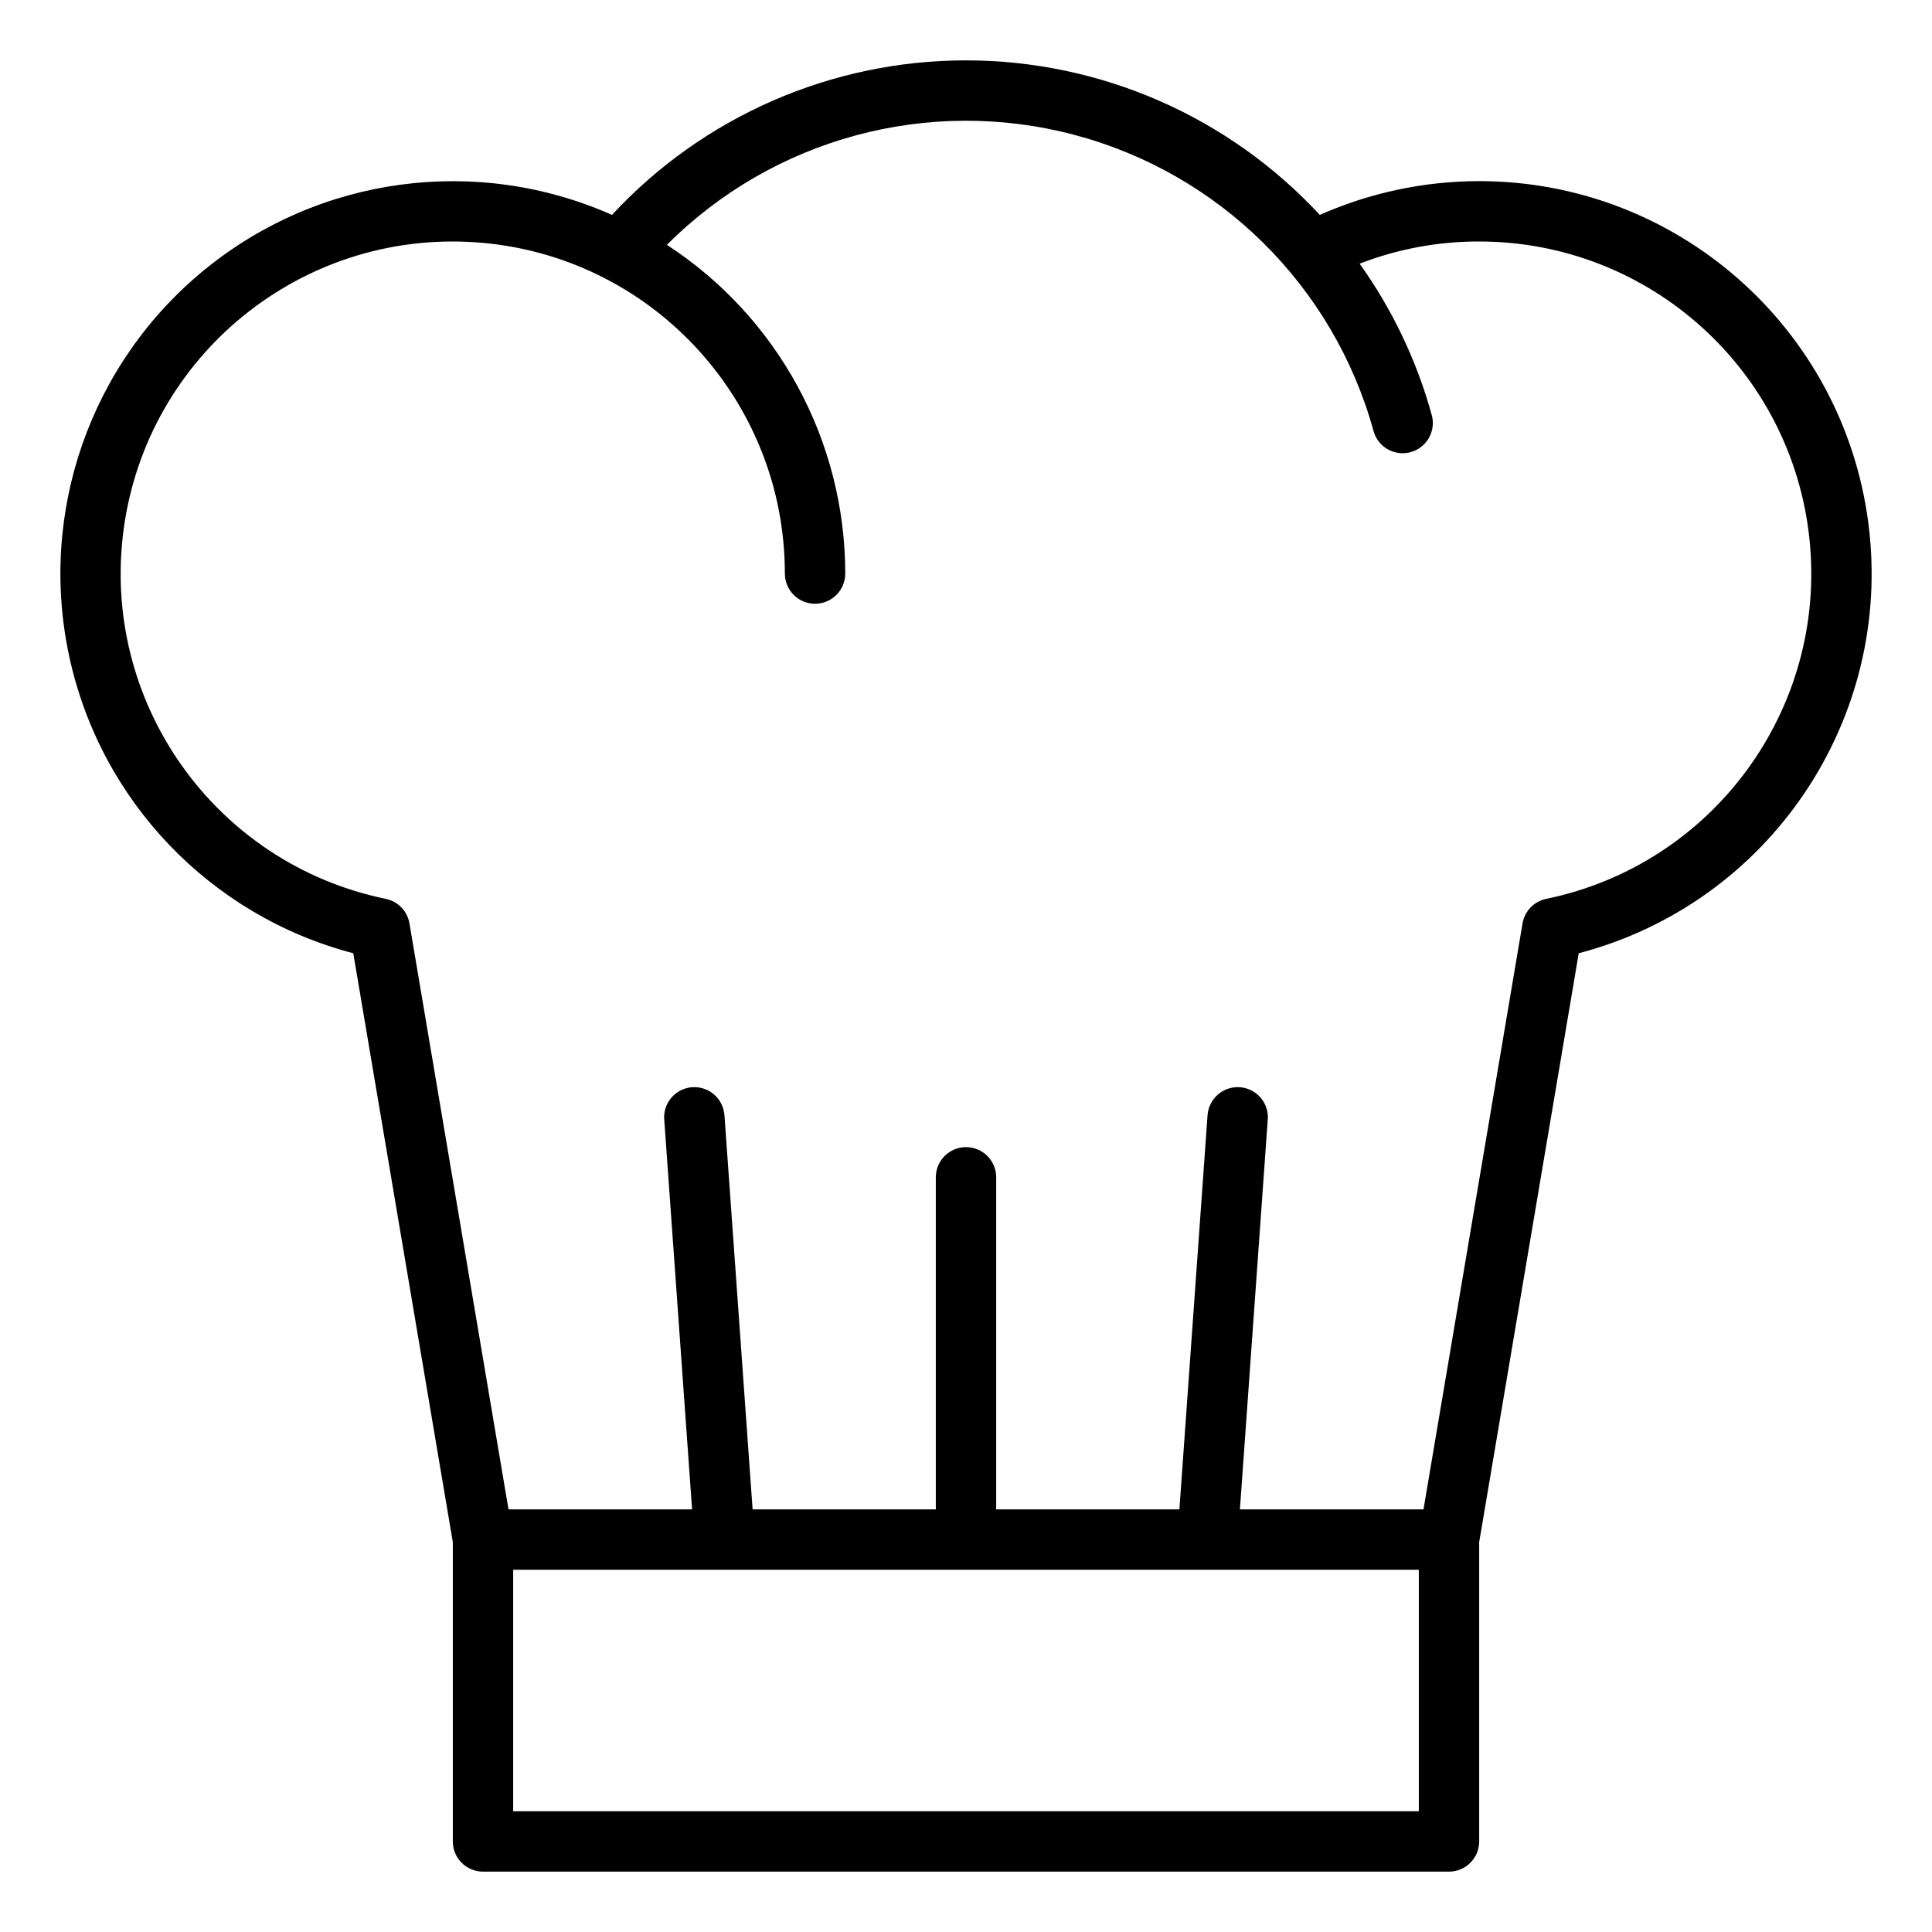
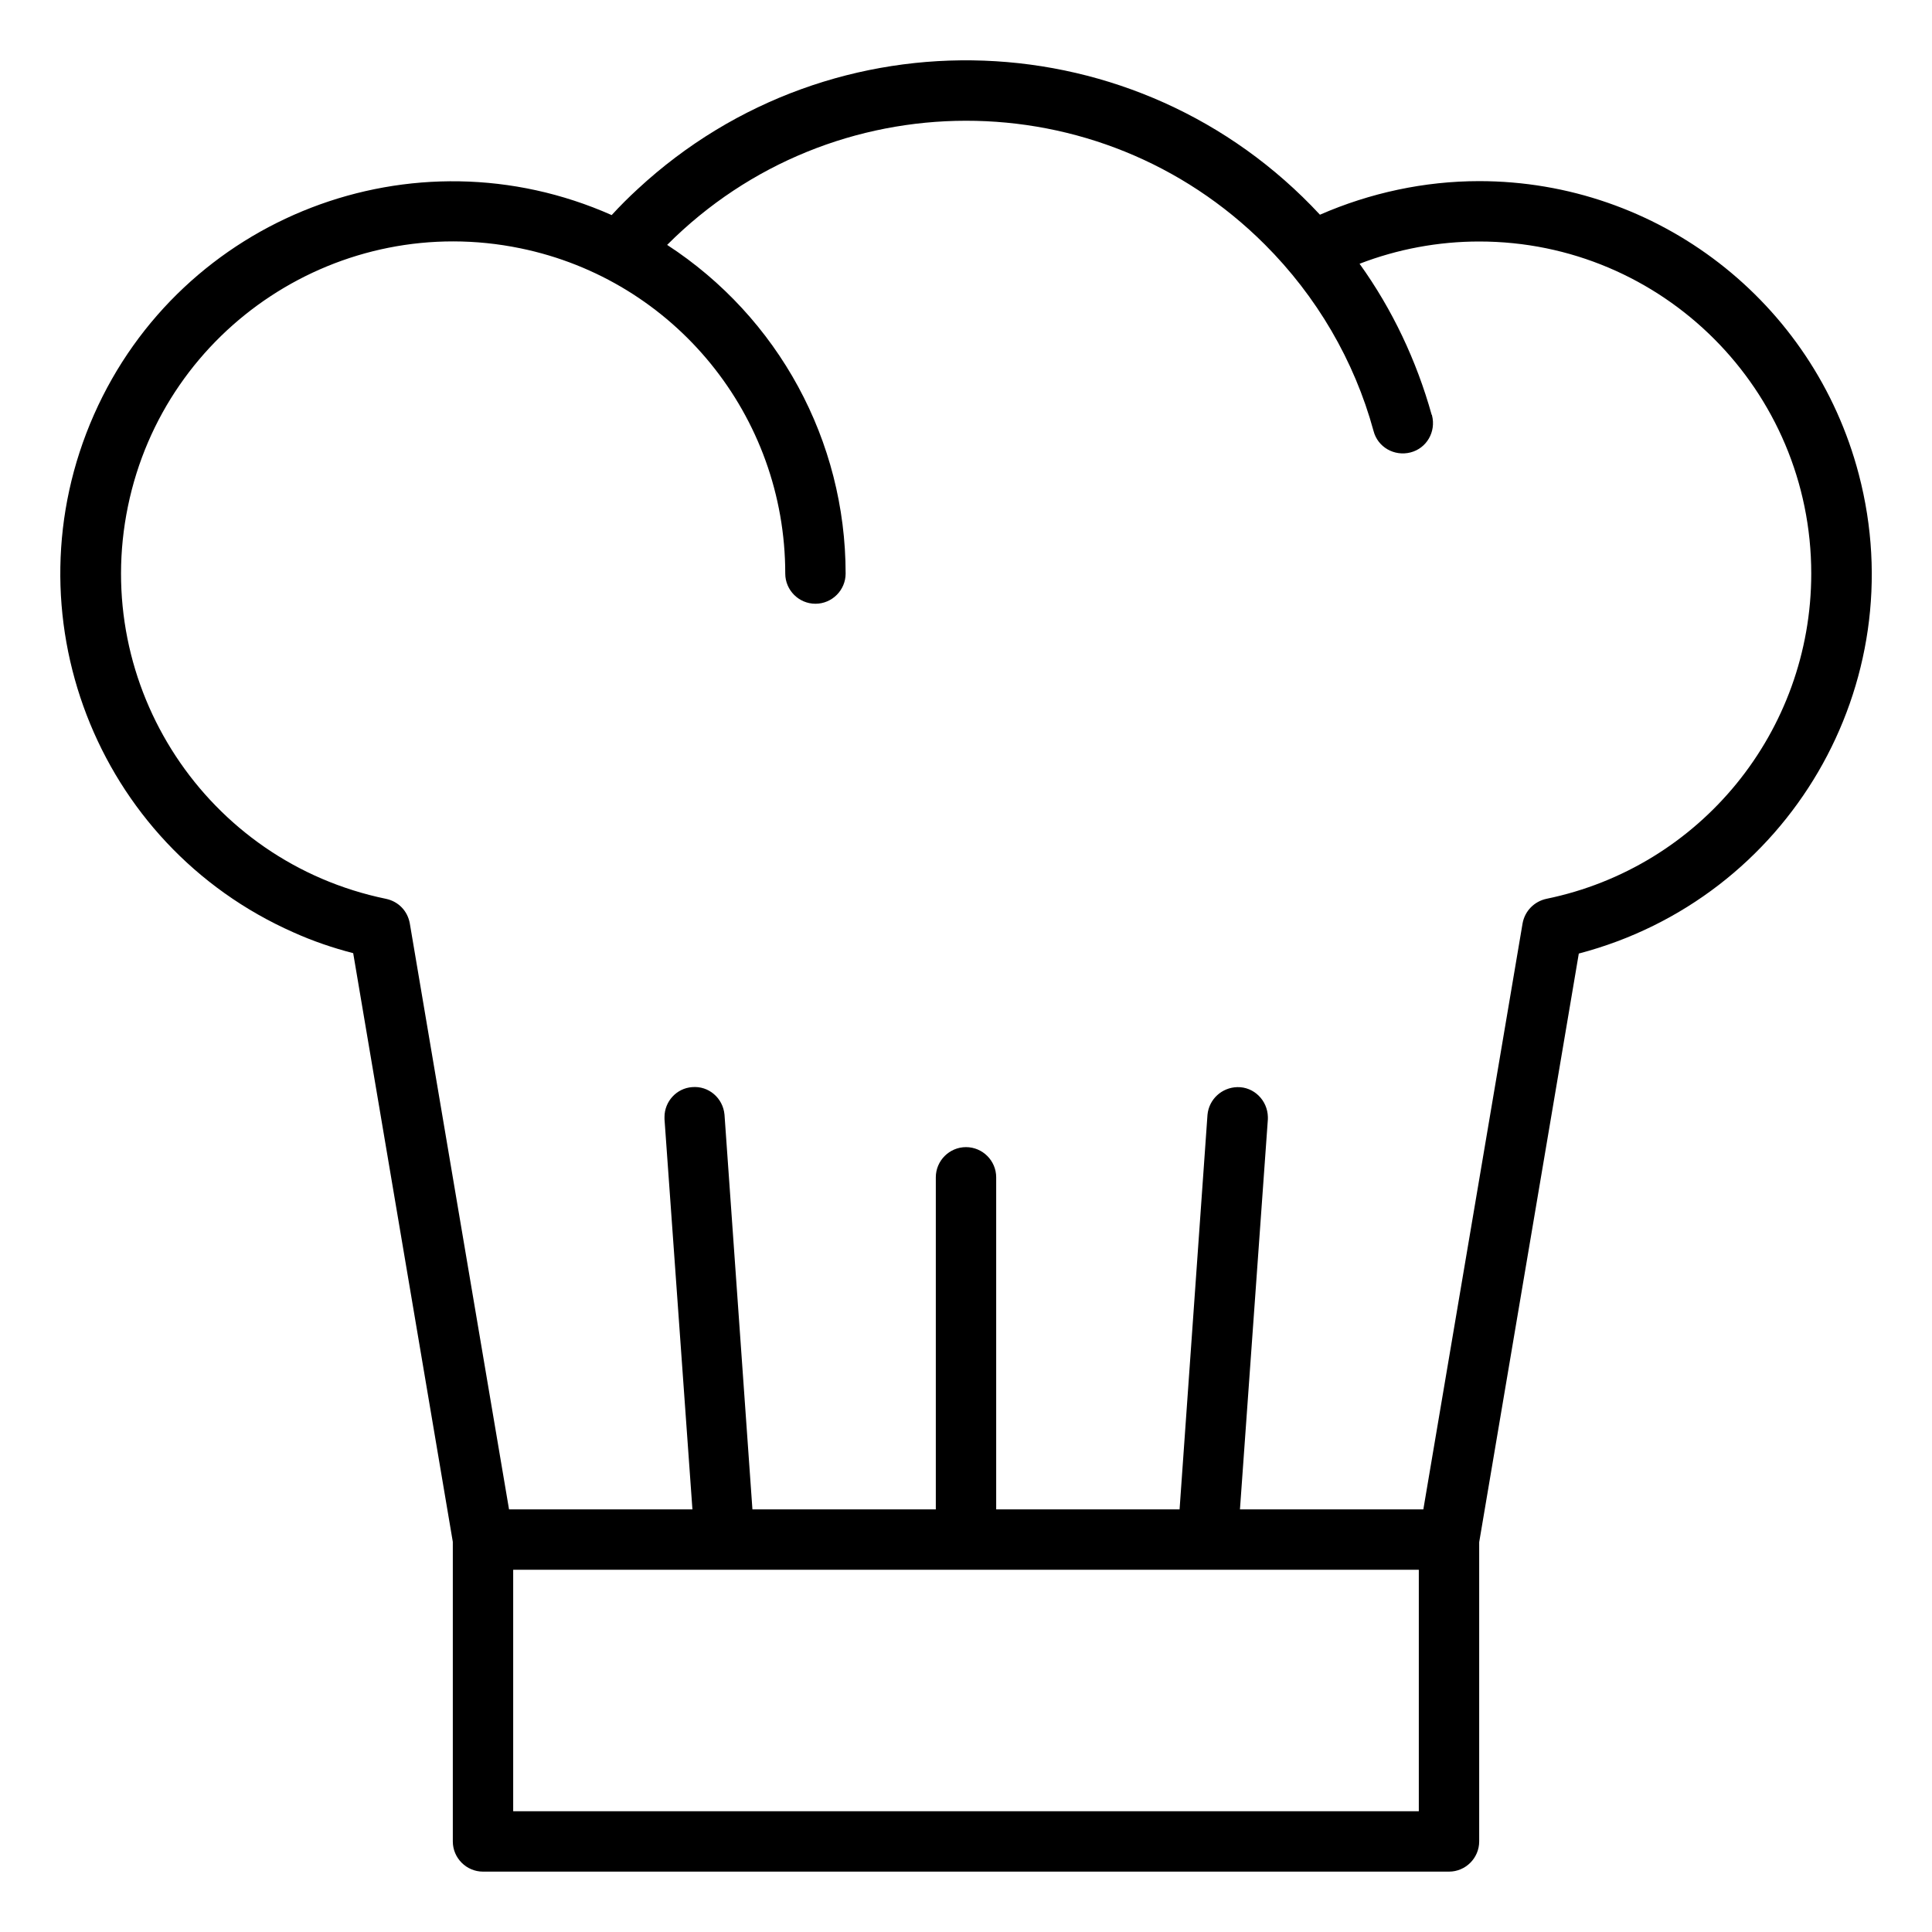
- <svg xmlns="http://www.w3.org/2000/svg" id="Outline" viewBox="0 0 512 512" width="512" height="512">
-   <path d="M392,48a104.462,104.462,0,0,0-42.239,8.947,127.885,127.885,0,0,0-187.579,0A104.006,104.006,0,1,0,93.621,252.623L120,408.672V488a8,8,0,0,0,8,8H384a8,8,0,0,0,8-8V408.672l26.379-156.049A104.014,104.014,0,0,0,392,48ZM376,480H136V416H376Zm33.771-241.794a8,8,0,0,0-6.281,6.5L377.239,400H328.592l7.387-103.43h-.008c.014-.189.029-.377.029-.569a8,8,0,0,0-15.971-.569h-.008L312.551,400H264V312a8,8,0,0,0-16,0v88H199.449l-7.47-104.57h-.008A8,8,0,0,0,176,296c0,.192.015.38.029.569h-.008L183.408,400H134.761L108.51,244.709a8,8,0,0,0-6.281-6.5A88.009,88.009,0,1,1,208,152a8,8,0,0,0,16,0,103.994,103.994,0,0,0-47.262-87.116,112.016,112.016,0,0,1,187.237,49.244,8,8,0,1,0,15.422-4.256,126.93,126.93,0,0,0-19.08-39.994A87.115,87.115,0,0,1,392,64a88.01,88.01,0,0,1,17.771,174.206Z" />
+ <svg xmlns="http://www.w3.org/2000/svg" version="1.1" id="Outline" x="0px" y="0px" viewBox="0 0 512 512" style="enable-background:new 0 0 512 512;" xml:space="preserve">
+   <path d="M392,48c-14.5,0-28.9,3.1-42.2,8.9C301.7,5.1,220.8,2.1,169,50.1c-2.4,2.2-4.7,4.5-6.9,6.9c-52.5-23.3-114,0.4-137.2,52.9  s0.4,114,52.9,137.2c5.1,2.3,10.4,4.1,15.8,5.5l26.4,156V488c0,4.4,3.6,8,8,8h256c4.4,0,8-3.6,8-8v-79.3l26.4-156  c55.6-14.6,88.8-71.4,74.2-127C480.6,79.9,439.3,48,392,48z M376,480H136v-64h240V480z M409.8,238.2c-3.2,0.7-5.7,3.2-6.3,6.5  L377.2,400h-48.6l7.4-103.4h0c0-0.2,0-0.4,0-0.6c-0.1-4.4-3.7-8-8.1-7.9c-4.1,0.1-7.5,3.2-7.9,7.3h0L312.6,400H264v-88  c0-4.4-3.6-8-8-8s-8,3.6-8,8v88h-48.6L192,295.4h0c-0.4-4.4-4.2-7.7-8.6-7.3c-4.1,0.3-7.3,3.8-7.3,7.9c0,0.2,0,0.4,0,0.6h0  l7.4,103.4h-48.6l-26.3-155.3c-0.6-3.3-3-5.8-6.3-6.5c-47.6-9.8-78.2-56.4-68.4-104s56.4-78.2,104-68.4  c40.9,8.4,70.2,44.4,70.2,86.2c0,4.4,3.6,8,8,8s8-3.6,8-8c0-35.2-17.8-67.9-47.3-87.1c43.7-43.8,114.6-43.9,158.4-0.1  c13.7,13.7,23.7,30.7,28.8,49.4c1.1,4.3,5.5,6.8,9.8,5.7s6.8-5.5,5.7-9.8c0-0.1,0-0.1-0.1-0.2c-4-14.3-10.4-27.9-19.1-40  C370.4,66,381.2,64,392,64c48.6,0,88,39.4,88,88C480,193.8,450.7,229.8,409.8,238.2z" />
</svg>
